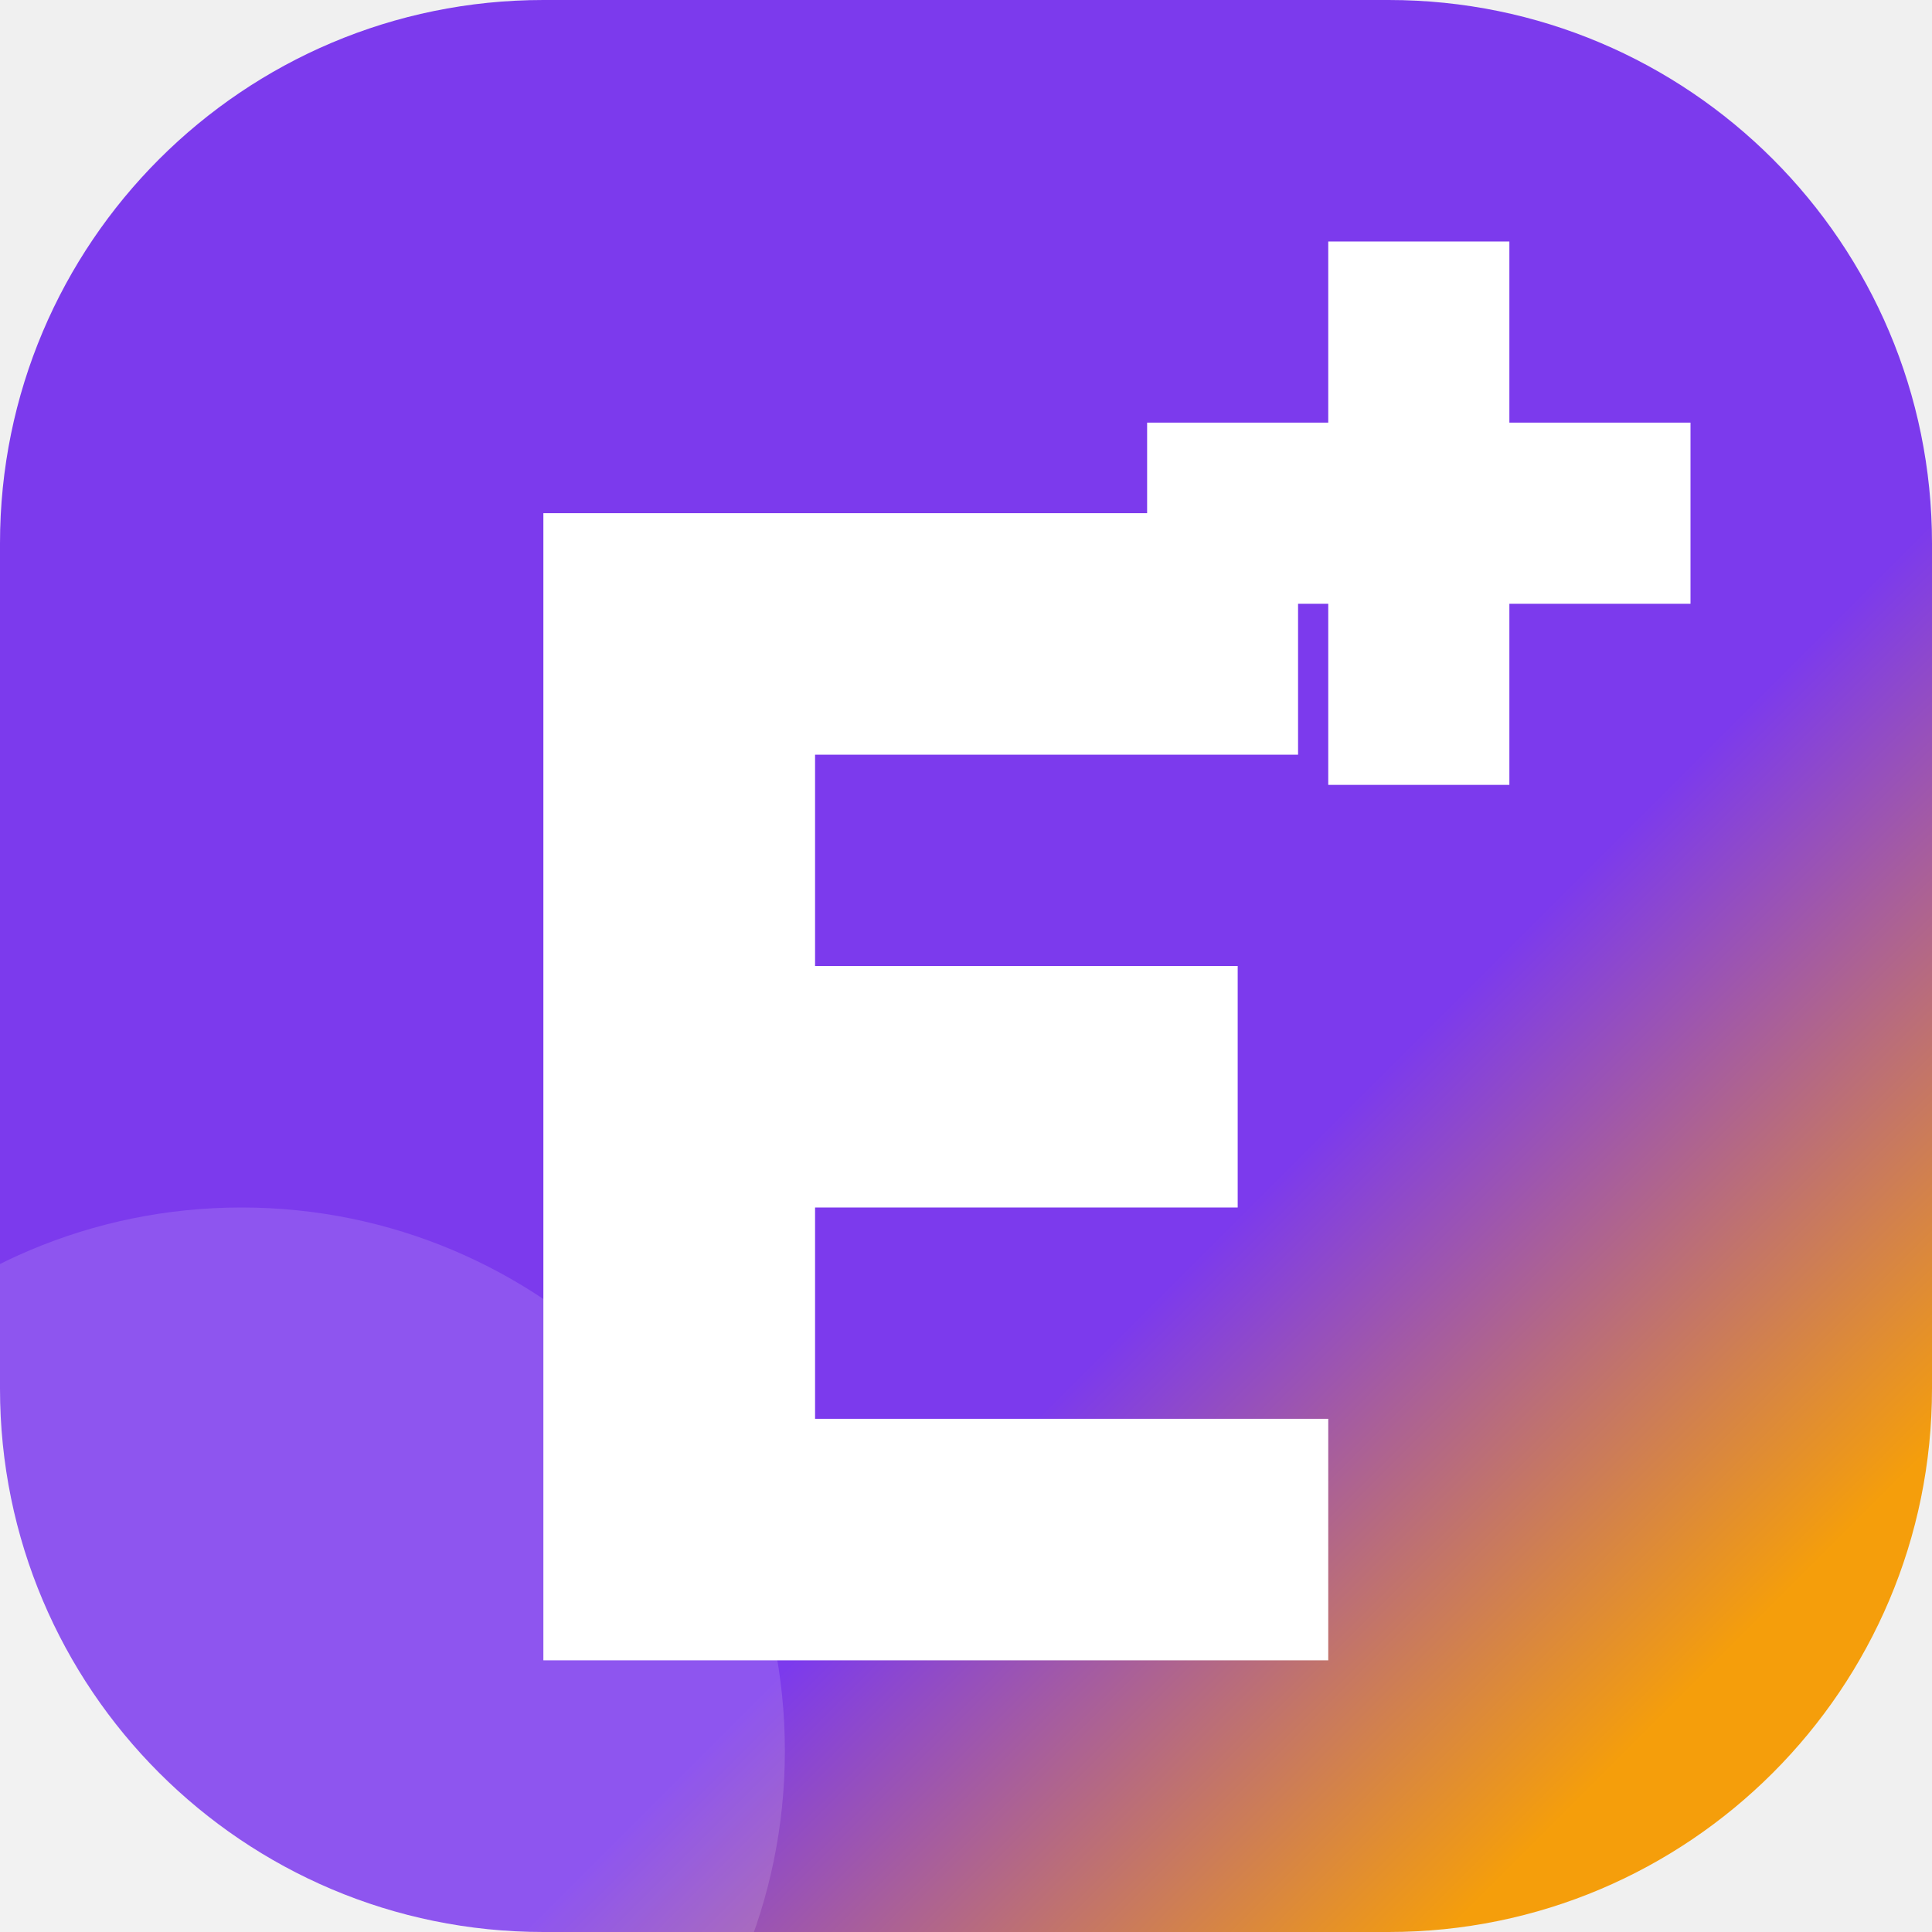
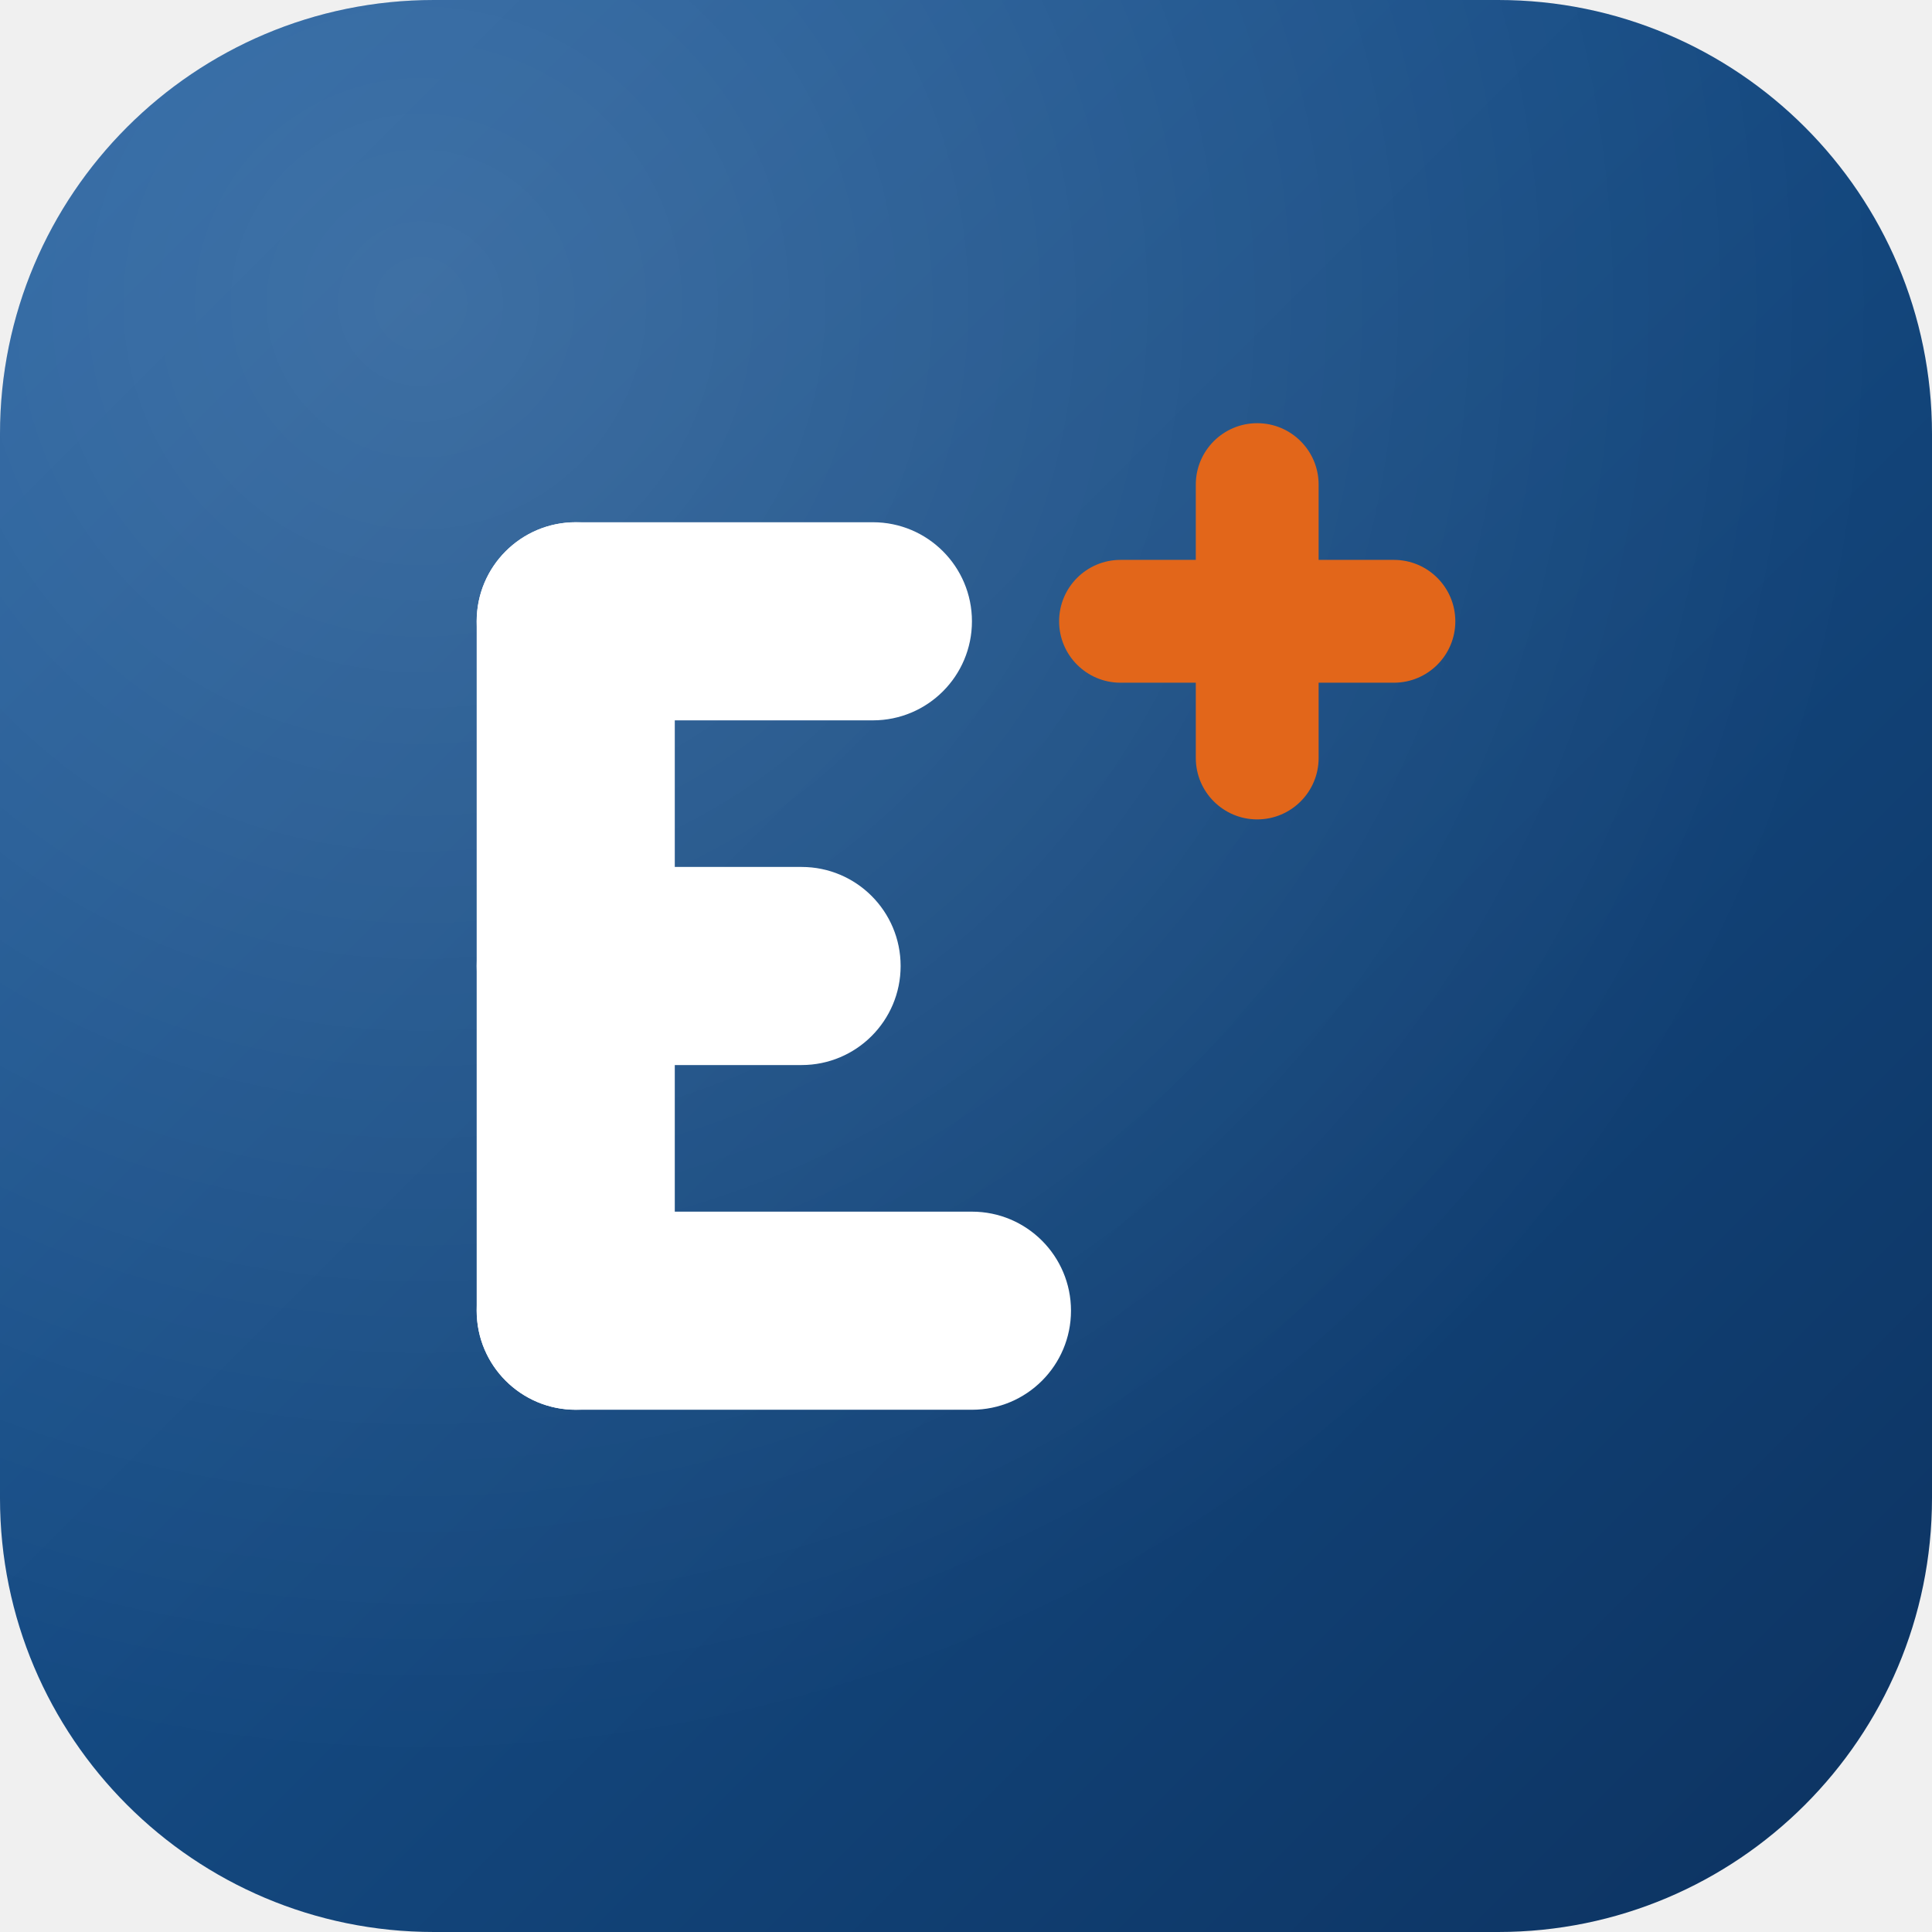
- <svg xmlns="http://www.w3.org/2000/svg" viewBox="0 0 64 64">
-   <defs>
-     <linearGradient id="brand" x1="8" y1="8" x2="56" y2="56" gradientUnits="userSpaceOnUse">
-       <stop stop-color="#7c3aed" />
-       <stop offset="0.68" stop-color="#7c3aed" />
-       <stop offset="1" stop-color="#f59e0b" />
-     </linearGradient>
-   </defs>
-   <rect width="64" height="64" rx="18" fill="url(#brand)" />
-   <circle cx="8" cy="58" r="18" fill="#fff" opacity="0.14" />
-   <path d="M18 17h25v8H27v7h14v8H27v7h17v8H18z" fill="#fff" />
-   <path d="M44 8h6v6h6v6h-6v6h-6v-6h-6v-6h6z" fill="#fff" />
+ <svg xmlns="http://www.w3.org/2000/svg" width="1024" height="1024" viewBox="0 0 1024 1024">
+   <clipPath id="r">
+     <rect width="1024" height="1024" rx="230" />
+   </clipPath>
+   <g clip-path="url(#r)">
+     <defs>
+       <linearGradient id="bg" x1="0" y1="0" x2="1" y2="1">
+         <stop offset="0" stop-color="#1d5c9e" />
+         <stop offset=".55" stop-color="#13467c" />
+         <stop offset="1" stop-color="#0c3260" />
+       </linearGradient>
+       <radialGradient id="glow" cx=".22" cy=".16" r=".75">
+         <stop offset="0" stop-color="#ffffff" stop-opacity=".16" />
+         <stop offset="1" stop-color="#ffffff" stop-opacity="0" />
+       </radialGradient>
+     </defs>
+     <rect width="1024" height="1024" fill="url(#bg)" />
+     <rect width="1024" height="1024" fill="url(#glow)" />
+     <g transform="translate(512 512) scale(1.05)">
+       <rect x="-247.0" y="-224.0" width="100.0" height="448.0" rx="50.0" fill="#ffffff" />
+       <rect x="-247.0" y="-224.0" width="250.0" height="100.0" rx="50.0" fill="#ffffff" />
+       <rect x="-247.0" y="-50.0" width="214.0" height="100.0" rx="50.0" fill="#ffffff" />
+       <rect x="-247.0" y="124.0" width="300.0" height="100.0" rx="50.0" fill="#ffffff" />
+       <rect x="47.0" y="-205.0" width="200.0" height="62.0" rx="31.0" fill="#e2661a" />
+       <rect x="116.0" y="-274.0" width="62.0" height="200.0" rx="31.0" fill="#e2661a" />
+     </g>
+   </g>
</svg>
